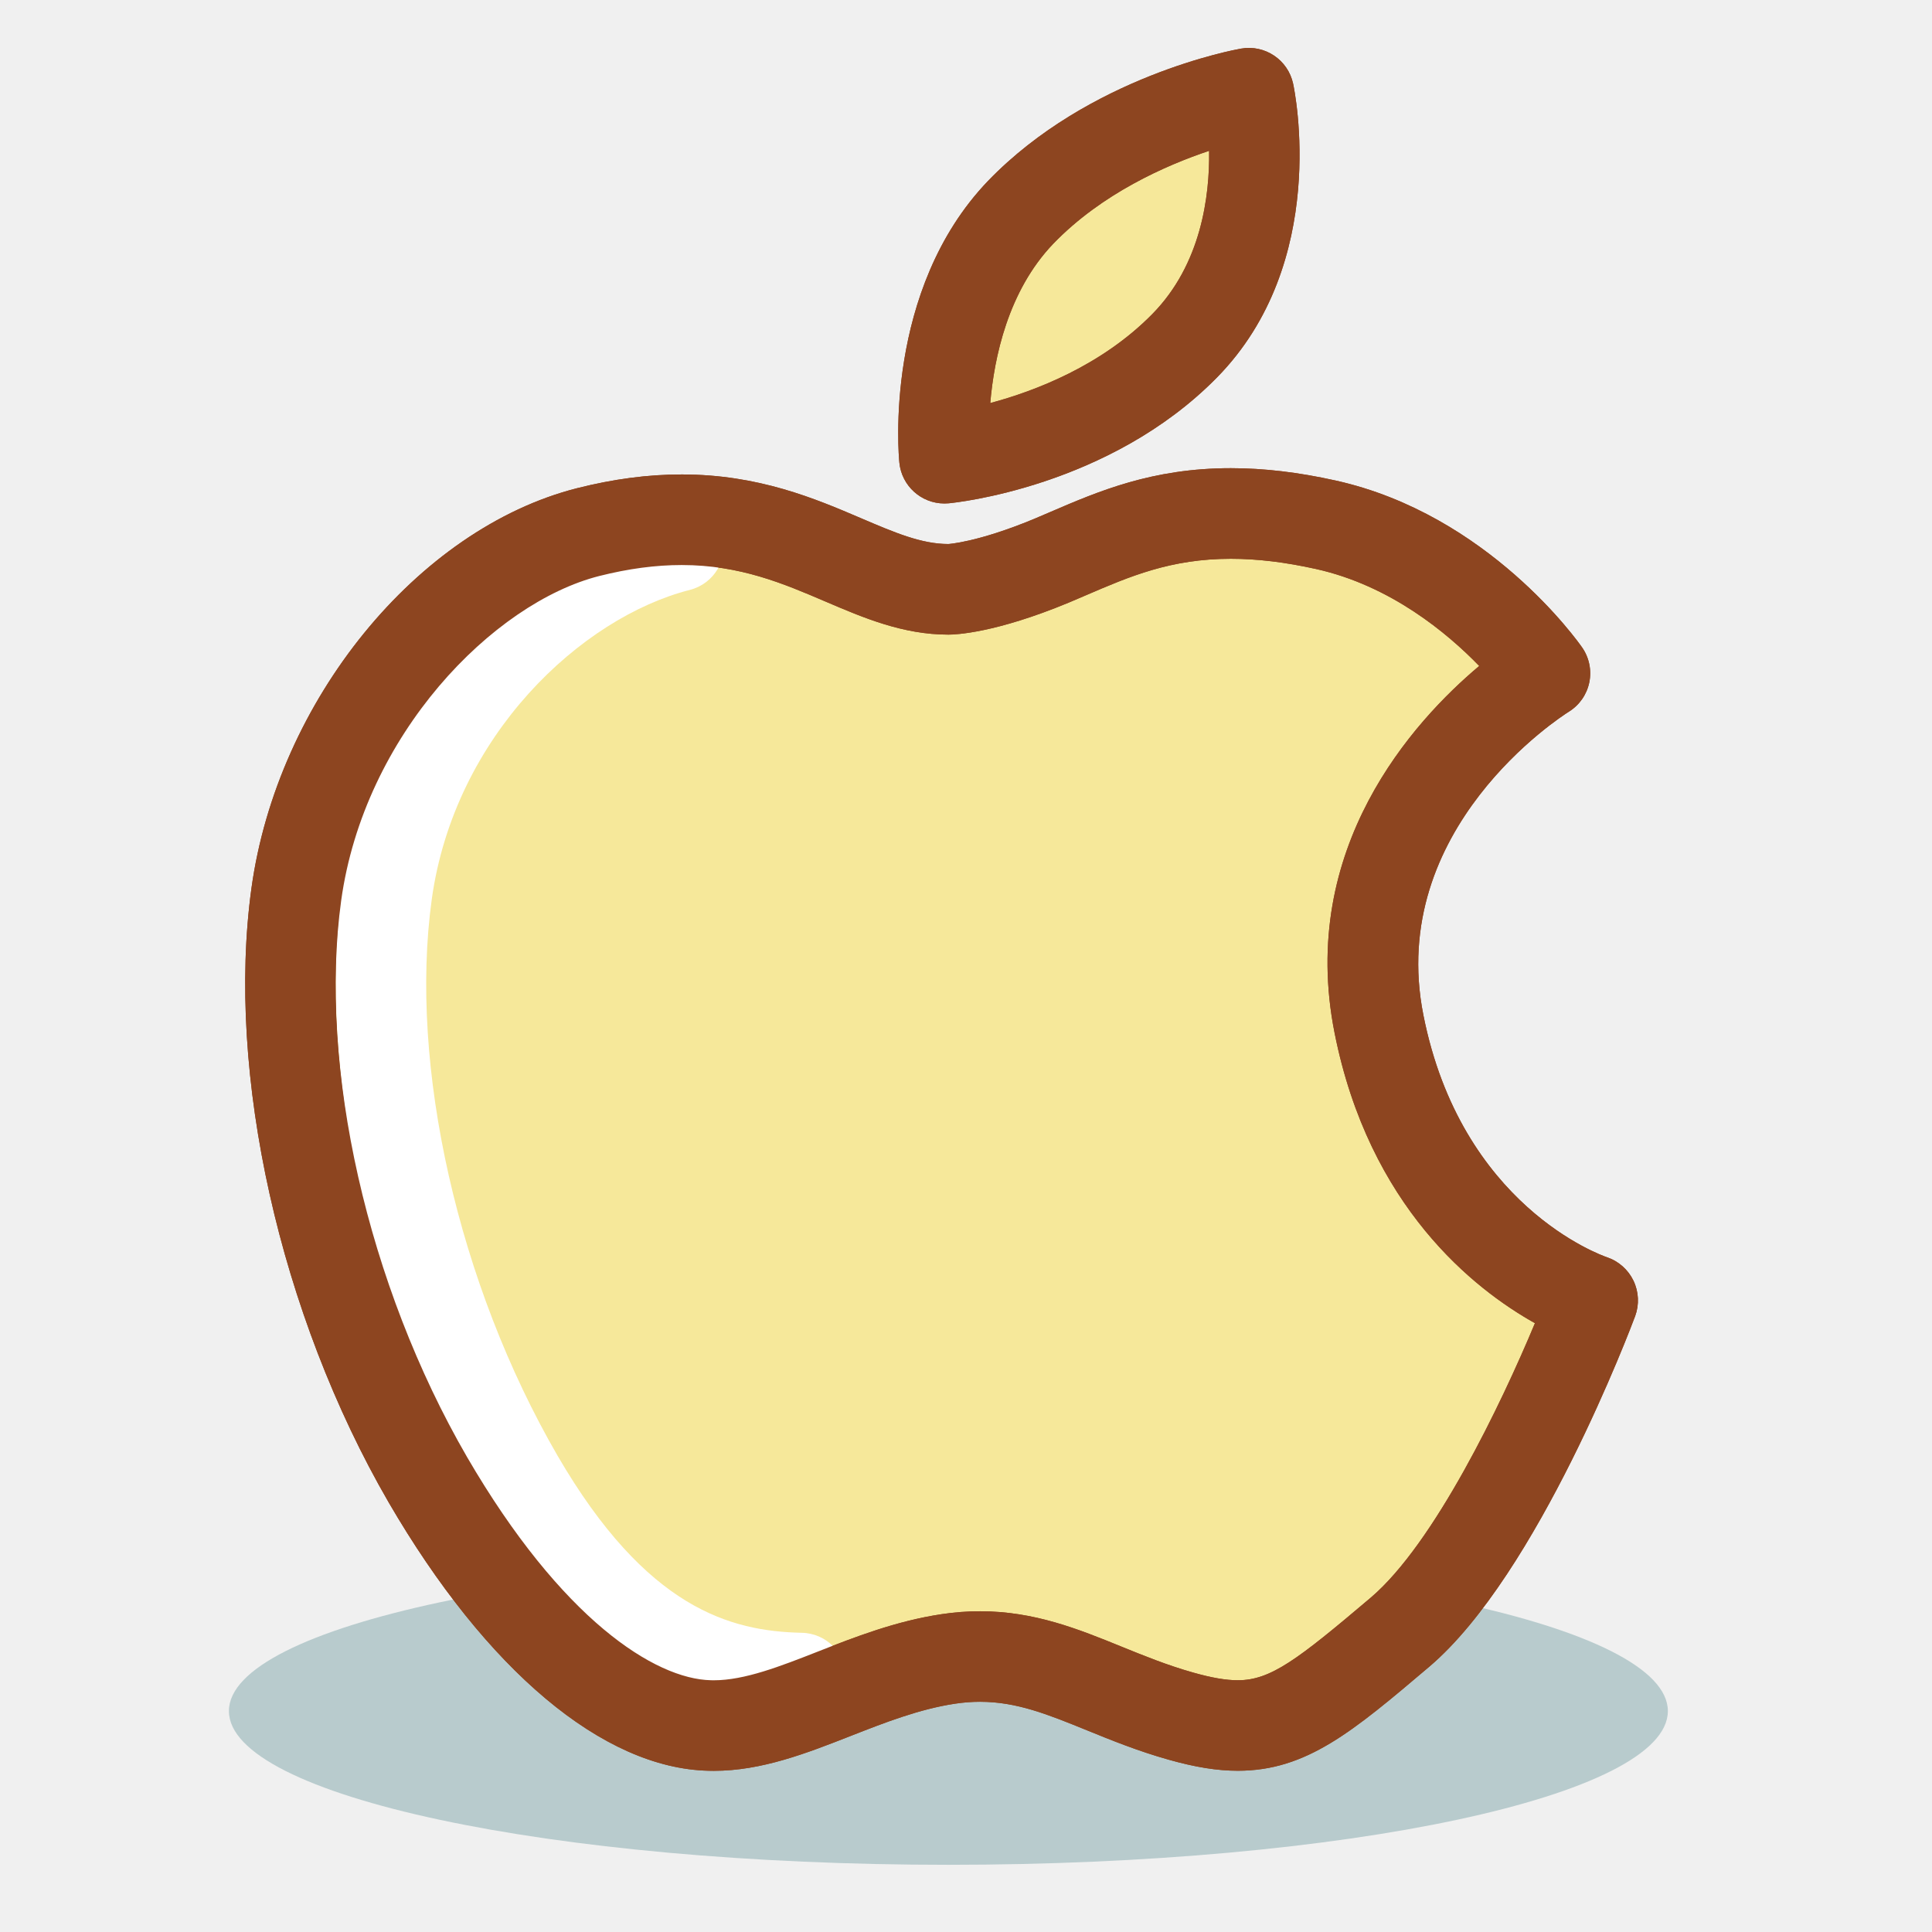
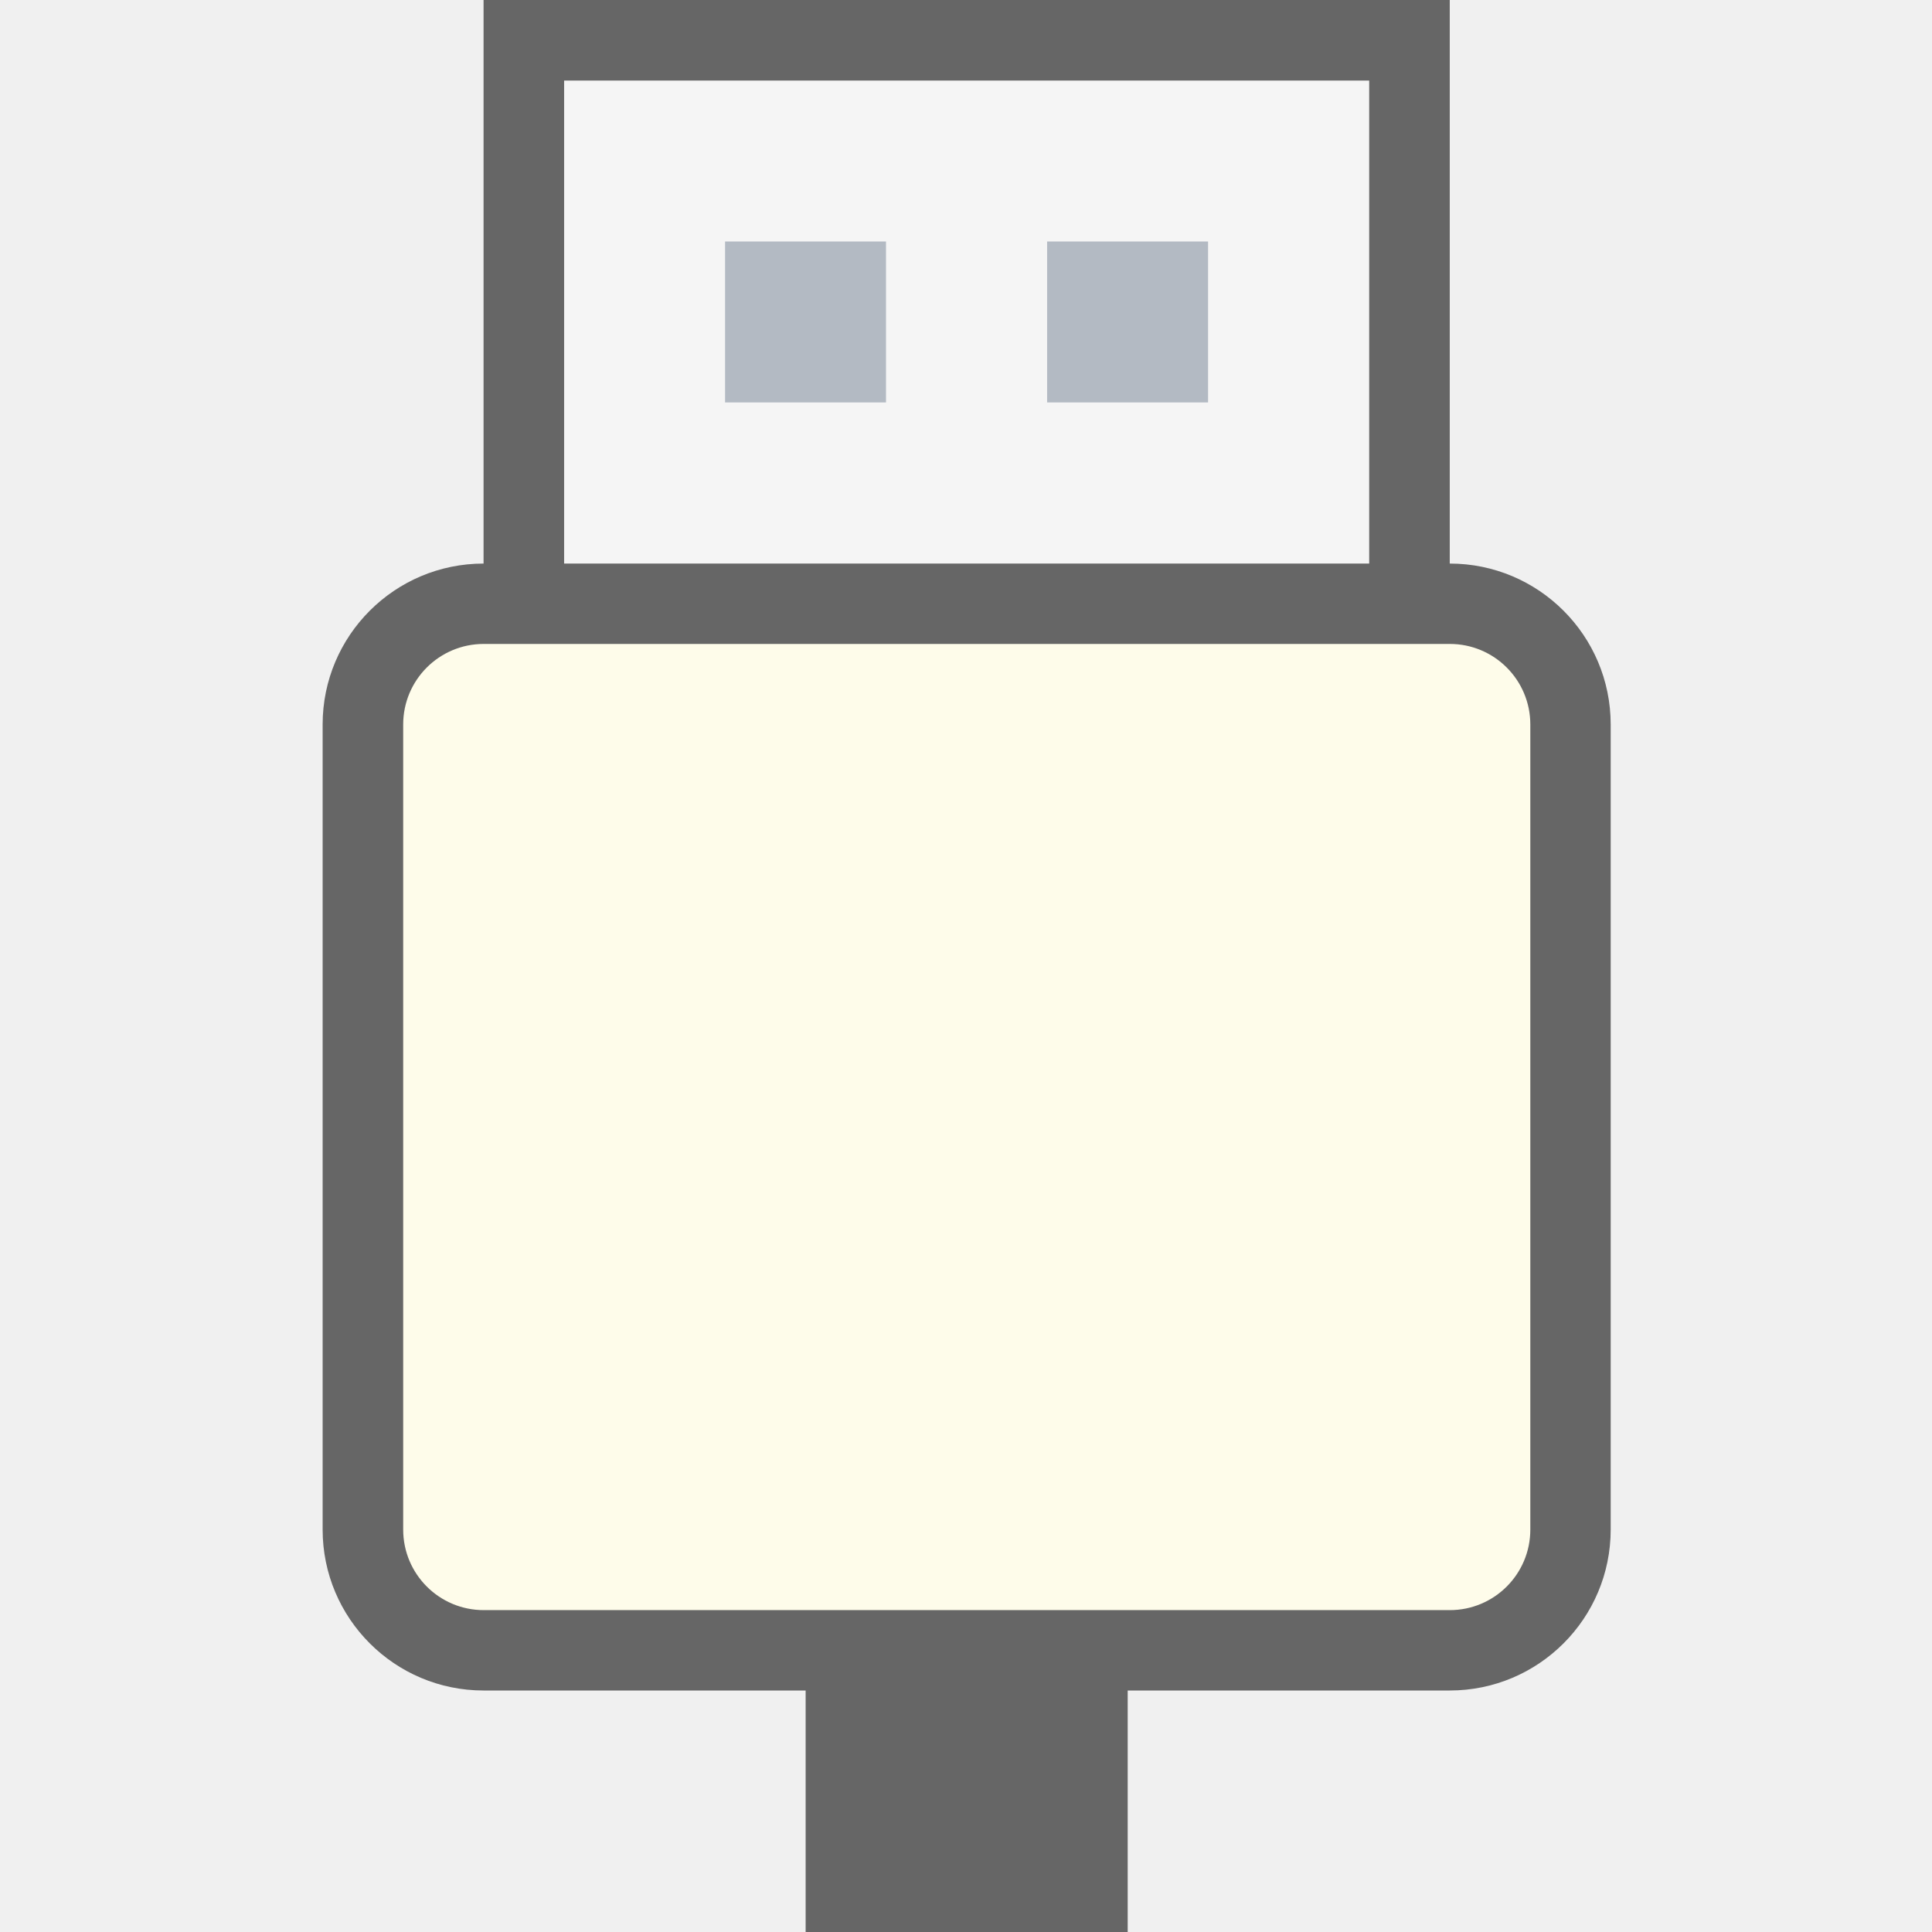
- <svg xmlns="http://www.w3.org/2000/svg" t="1681996814725" class="icon" viewBox="0 0 1024 1024" version="1.1" p-id="4600" width="200" height="200">
-   <path d="M121.328 906.896a381.336 81.488 0 1 0 762.672 0 381.336 81.488 0 1 0-762.672 0Z" fill="#B8CBCD" p-id="4601" />
-   <path d="M730.888 542.696c-23.224-117.032 87.96-185.832 87.96-185.832s-43.448-62.592-116.152-78.728c-72.704-16.144-109.232 3.896-145.584 19.152-36.352 15.072-54.416 15.072-54.416 15.072-52.704 0-90.968-55.504-190.976-30.32-69 17.544-141.544 96.992-154.672 192.04-13.096 95.04 15.256 216.152 69.696 310.136 54.664 93.976 110.12 129.448 149.48 130.336 39.584 1.064 78.96-28.2 126.48-35.288 47.328-7.096 76.584 17.192 123.216 30.32 46.464 13.128 62.6 0.88 116.152-44.504 53.544-45.568 102.136-175.904 102.136-175.904s-90.08-29.264-113.32-146.48z m0 0" fill="#F6E89A" p-id="4602" />
-   <path d="M378.336 938.576l-2.76-0.04c-55.888-1.264-117.736-53.12-169.584-142.256-57.704-99.624-86.24-227.368-72.72-325.48 13.712-99.352 87.888-190.504 172.528-212.032 19.512-4.912 37.664-7.296 55.536-7.296 40.784 0 70.888 12.872 95.072 23.216 17.84 7.624 31.944 13.656 46.288 13.656-0.312 0 15.024-0.72 45.224-13.24 2.872-1.2 5.84-2.488 8.832-3.768 25.248-10.864 53.856-23.192 95.616-23.192 17.528 0 35.696 2.144 55.528 6.544 80.928 17.96 128.664 85.6 130.656 88.472a23.968 23.968 0 0 1-7.08 34.088c-3.896 2.448-96.672 61.888-77.048 160.76 20.016 101 94.192 127.296 97.336 128.368a24.144 24.144 0 0 1 14.92 31.16c-2.072 5.56-51.432 136.752-109.072 185.8-40.624 34.44-65.12 55.2-101.568 55.2-10.832 0-22.48-1.864-36.656-5.872-16.2-4.552-30.504-10.368-43.12-15.504-20.872-8.488-37.36-15.184-56.832-15.184-4.296 0-8.736 0.344-13.192 1.008-18.944 2.832-37.464 10.088-55.368 17.104-23.16 9.088-47.128 18.488-72.536 18.488z m-16.992-639.096c-13.872 0-28.184 1.904-43.76 5.824-56.296 14.32-124.624 84.184-136.76 172.056-12.152 88.184 14.024 203.904 66.68 294.824 50.168 86.248 99.664 117.704 129.256 118.376l1.568 0.024c16.336 0 35.136-7.368 55.032-15.168 19.448-7.624 41.488-16.264 65.792-19.88a136.608 136.608 0 0 1 20.288-1.536c28.856 0 52.264 9.512 74.904 18.72 12.008 4.88 24.432 9.936 38.064 13.776 9.832 2.776 17.336 4.072 23.632 4.072 17.384 0 31.464-10.696 70.496-43.784 33.696-28.68 69.008-102.296 87.016-145.472-32.096-17.96-87.912-61.608-106.216-153.936-19.456-98.016 41.848-165.128 76.68-194.4-16.848-17.392-47.016-42.632-86.528-51.4-16.376-3.632-31.136-5.408-45.128-5.408-31.864 0-53.616 9.368-76.64 19.272-3.128 1.344-6.232 2.68-9.328 3.984-38.896 16.128-59.888 16.936-63.704 16.936-24.176 0-45.008-8.904-65.152-17.52-22.24-9.528-45.24-19.36-76.192-19.36z" fill="#8D4520" p-id="4603" />
-   <path d="M627.872 183.28c51.6-52.496 34.04-133.88 34.04-133.88s-72.352 12.76-120.936 63.128c-48.408 50.536-40.408 130.336-40.408 130.336s75.704-7.096 127.304-59.584z m0 0" fill="#F6E89A" p-id="4604" />
-   <path d="M500.544 266.856a24 24 0 0 1-23.856-21.608c-0.376-3.704-8.472-91.464 46.96-149.328 53.448-55.408 130.832-69.584 134.096-70.152a24 24 0 0 1 27.632 18.568c0.832 3.84 19.592 94.752-40.384 155.768-57.096 58.072-138.728 66.328-142.176 66.656-0.768 0.064-1.52 0.096-2.272 0.096zM640.856 79.936c-22.896 7.664-56.904 22.608-82.6 49.248-23.992 25.048-31.344 60.36-33.4 84.448 23.8-6.368 58.992-19.816 85.904-47.184 25.896-26.344 30.448-62.488 30.096-86.512z" fill="#8D4520" p-id="4605" />
-   <path d="M424.232 913.4l-0.552-0.008c-44.024-0.992-109.504-14.28-169.68-117.744-57.704-99.624-86.24-227.368-72.72-325.48 15.04-108.96 98.176-185.12 172.528-204.032a23.96 23.96 0 0 1 29.176 17.344 24 24 0 0 1-17.336 29.176c-57.36 14.592-124.8 77.056-136.816 164.072-12.152 88.184 14.024 203.904 66.68 294.824 47.224 81.192 91.84 93.008 129.256 93.856a23.992 23.992 0 0 1-0.536 47.992z" fill="#FFFFFF" p-id="4606" />
-   <path d="M378.336 938.576l-2.76-0.04c-55.888-1.264-117.736-53.12-169.584-142.256-57.704-99.624-86.24-227.368-72.72-325.48 13.712-99.352 87.888-190.504 172.528-212.032 19.512-4.912 37.664-7.296 55.536-7.296 40.784 0 70.888 12.872 95.072 23.216 17.84 7.624 31.944 13.656 46.288 13.656-0.312 0 15.024-0.72 45.224-13.24 2.872-1.2 5.84-2.488 8.832-3.768 25.248-10.864 53.856-23.192 95.616-23.192 17.528 0 35.696 2.144 55.528 6.544 80.928 17.96 128.664 85.6 130.656 88.472a23.968 23.968 0 0 1-7.08 34.088c-3.896 2.448-96.672 61.888-77.048 160.76 20.016 101 94.192 127.296 97.336 128.368a24.144 24.144 0 0 1 14.92 31.16c-2.072 5.56-51.432 136.752-109.072 185.8-40.624 34.44-65.12 55.2-101.568 55.2-10.832 0-22.48-1.864-36.656-5.872-16.2-4.552-30.504-10.368-43.12-15.504-20.872-8.488-37.36-15.184-56.832-15.184-4.296 0-8.736 0.344-13.192 1.008-18.944 2.832-37.464 10.088-55.368 17.104-23.16 9.088-47.128 18.488-72.536 18.488z m-16.992-639.096c-13.872 0-28.184 1.904-43.76 5.824-56.296 14.32-124.624 84.184-136.76 172.056-12.152 88.184 14.024 203.904 66.68 294.824 50.168 86.248 99.664 117.704 129.256 118.376l1.568 0.024c16.336 0 35.136-7.368 55.032-15.168 19.448-7.624 41.488-16.264 65.792-19.88a136.608 136.608 0 0 1 20.288-1.536c28.856 0 52.264 9.512 74.904 18.72 12.008 4.88 24.432 9.936 38.064 13.776 9.832 2.776 17.336 4.072 23.632 4.072 17.384 0 31.464-10.696 70.496-43.784 33.696-28.68 69.008-102.296 87.016-145.472-32.096-17.96-87.912-61.608-106.216-153.936-19.456-98.016 41.848-165.128 76.68-194.4-16.848-17.392-47.016-42.632-86.528-51.4-16.376-3.632-31.136-5.408-45.128-5.408-31.864 0-53.616 9.368-76.64 19.272-3.128 1.344-6.232 2.68-9.328 3.984-38.896 16.128-59.888 16.936-63.704 16.936-24.176 0-45.008-8.904-65.152-17.52-22.24-9.528-45.24-19.36-76.192-19.36z" fill="#8D4520" p-id="4607" />
-   <path d="M500.544 266.856a24 24 0 0 1-23.856-21.608c-0.376-3.704-8.472-91.464 46.96-149.328 53.448-55.408 130.832-69.584 134.096-70.152a24 24 0 0 1 27.632 18.568c0.832 3.84 19.592 94.752-40.384 155.768-57.096 58.072-138.728 66.328-142.176 66.656-0.768 0.064-1.52 0.096-2.272 0.096zM640.856 79.936c-22.896 7.664-56.904 22.608-82.6 49.248-23.992 25.048-31.344 60.36-33.4 84.448 23.8-6.368 58.992-19.816 85.904-47.184 25.896-26.344 30.448-62.488 30.096-86.512z" fill="#8D4520" p-id="4608" />
+ <svg xmlns="http://www.w3.org/2000/svg" t="1698743758299" class="icon" viewBox="0 0 1024 1024" version="1.1" p-id="20455" width="200" height="200">
+   <path d="M427 896H256.3c-47.1 0-85.3-38.2-85.3-85.3V384c0-47.1 38.2-85.3 85.3-85.3V0h512.1v298.7c47.1 0 85.3 38.2 85.3 85.3v426.7c0 47.1-38.2 85.3-85.3 85.3H597.7v128H427V896z" fill="#666666" p-id="20456" />
+   <path d="M213.7 384c0-23.6 19.1-42.7 42.7-42.7h512c23.6 0 42.7 19.1 42.7 42.7v426.7c0 23.6-19.1 42.7-42.7 42.7h-512c-23.6 0-42.7-19.1-42.7-42.7V384z" fill="#FEFCEA" p-id="20457" />
+   <path d="M299 42.7h426.7v256H299z" fill="#F5F5F5" p-id="20458" />
+   <path d="M384.3 128h85.3v85.3h-85.3V128zM555 128h85.3v85.3H555V128z" fill="#B3BAC3" p-id="20459" />
</svg>
